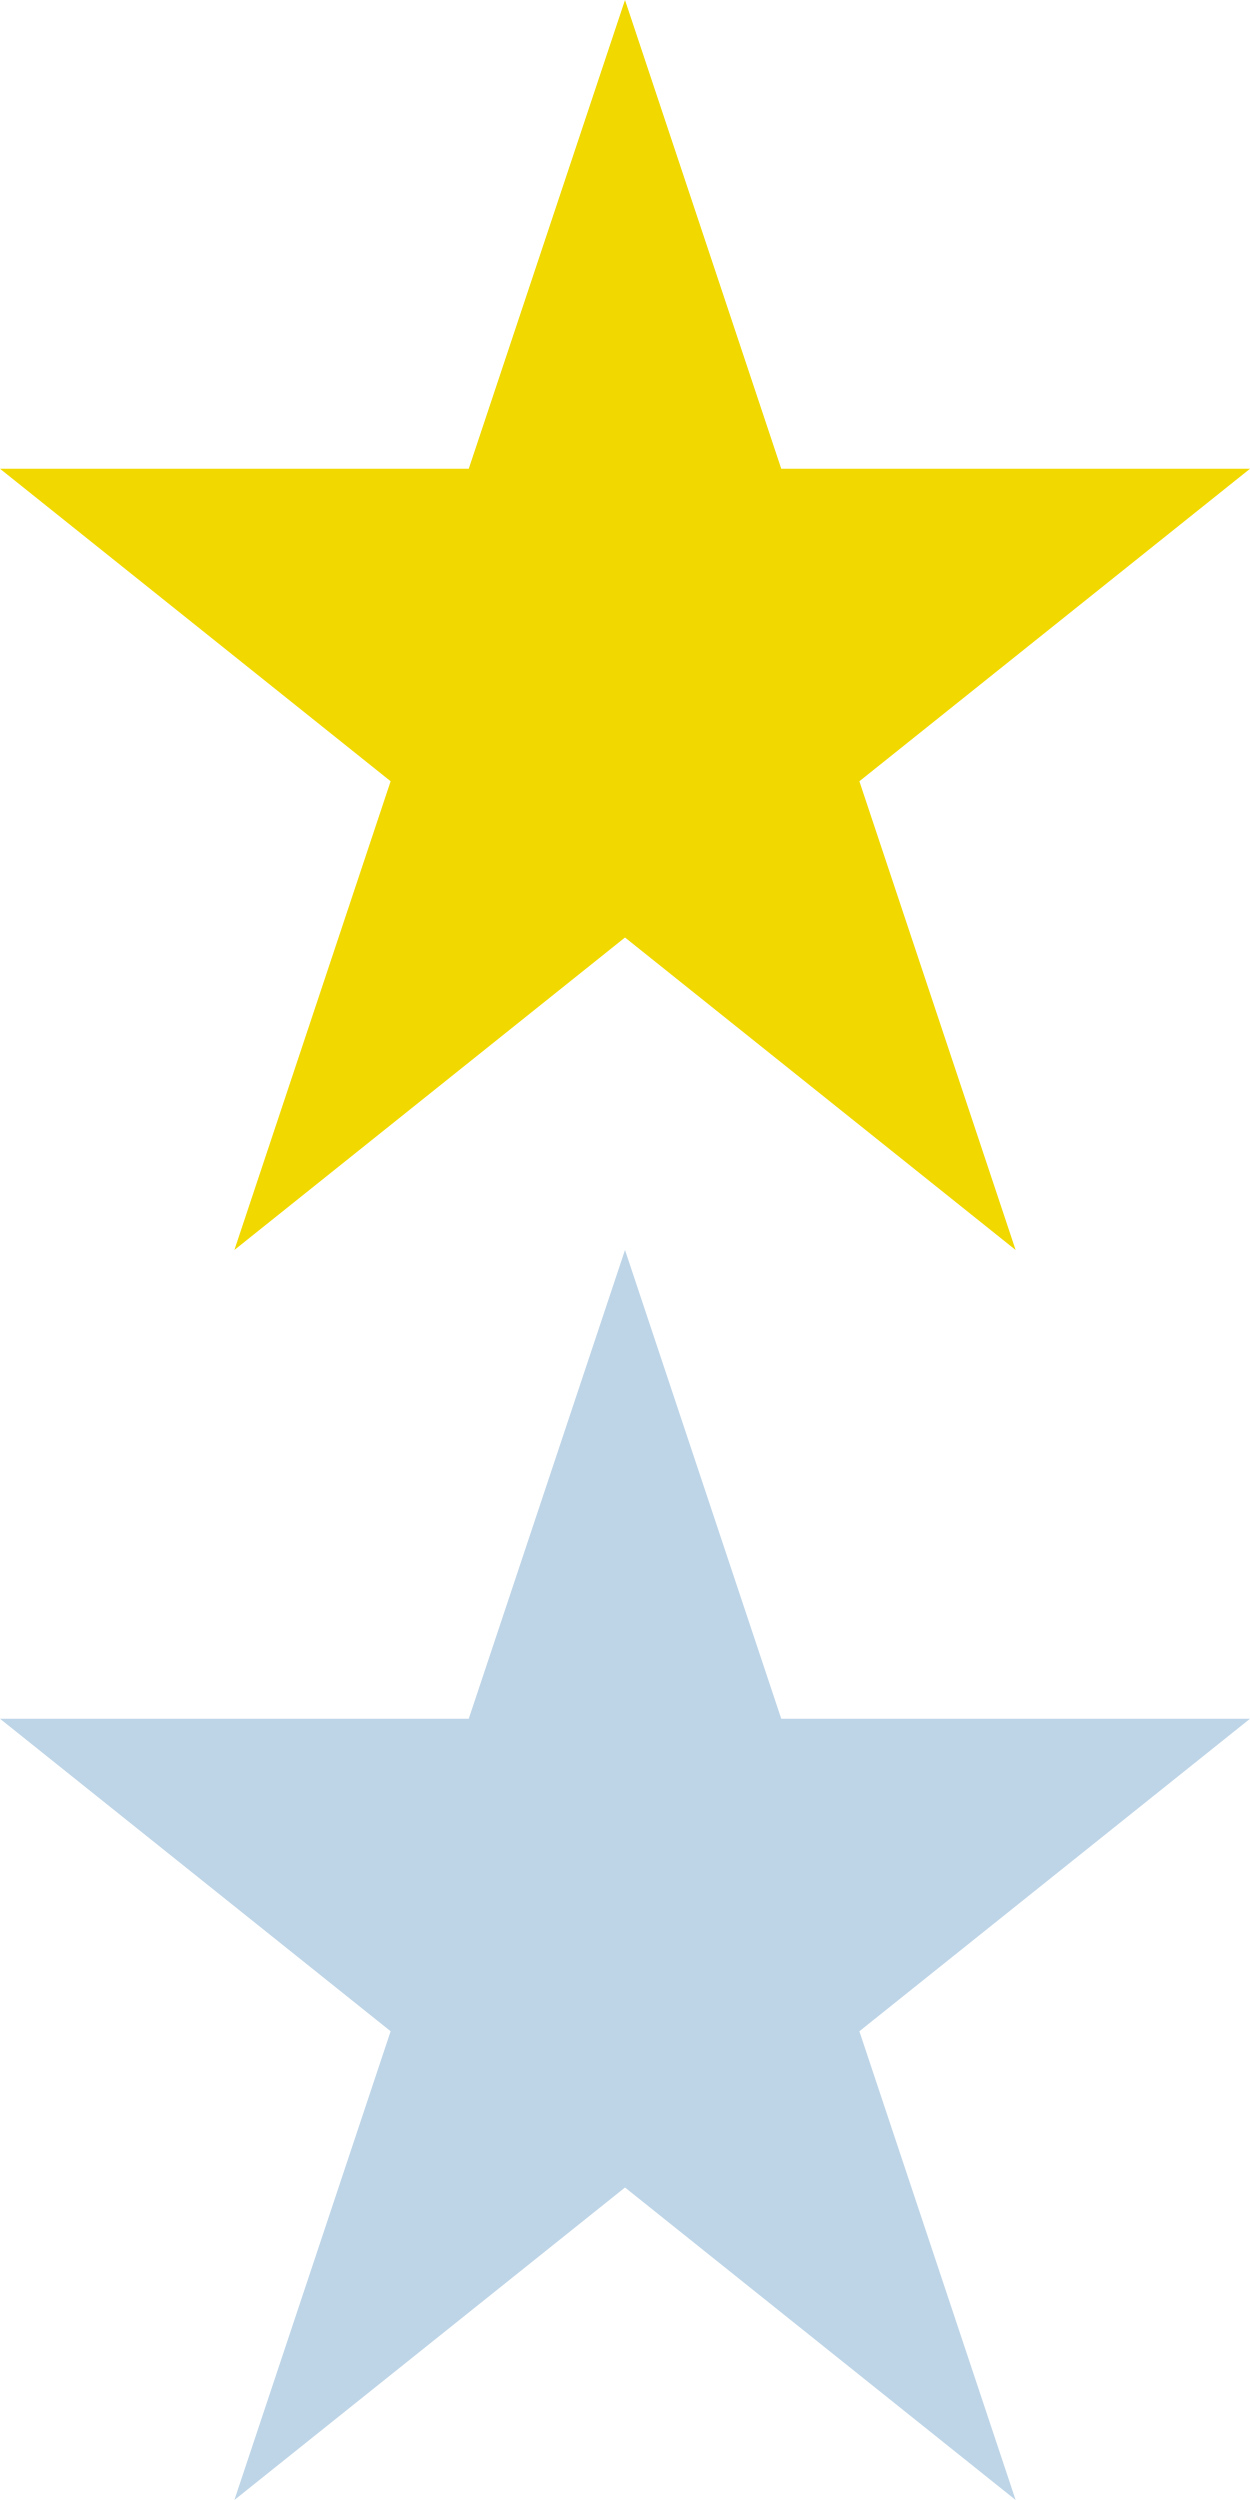
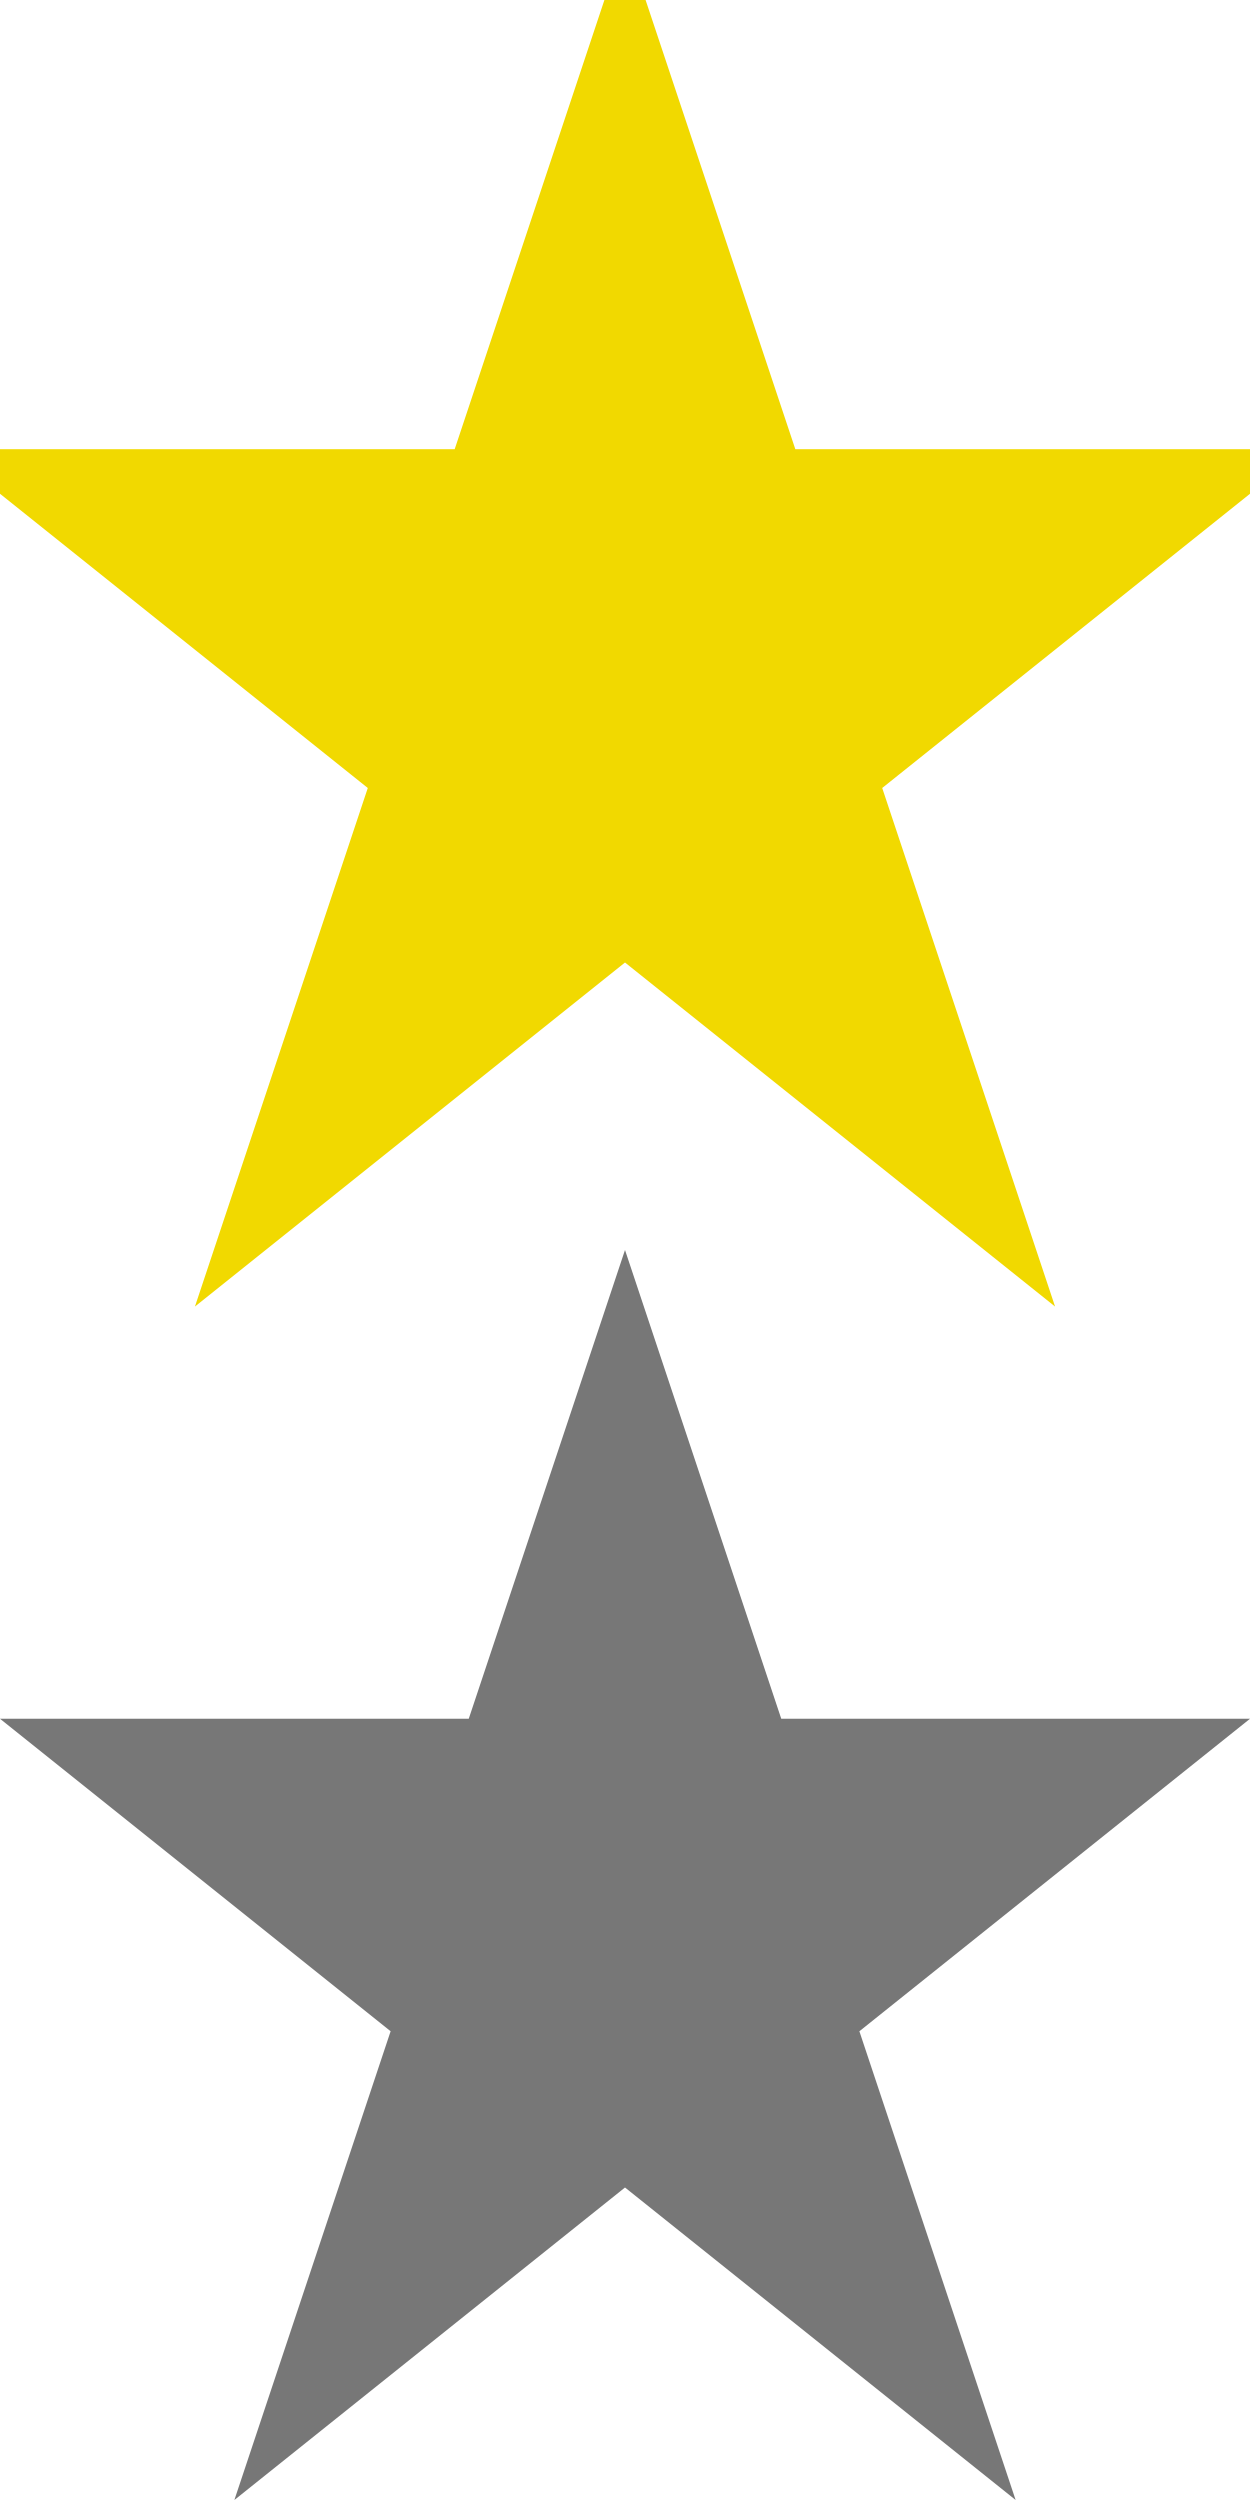
<svg xmlns="http://www.w3.org/2000/svg" width="16" height="32">
  <g>
-     <path d="m0 6l6 0 2-6 2 6 6 0 -5 4 2 6 -5-4 -5 4 2-6 -5-4z" fill="#f1d900" />
-     <path d="m0 22l6 0 2-6 2 6 6 0 -5 4 2 6 -5-4 -5 4 2-6 -5-4z" fill="#bed5e7" />
+     <path d="m0 6l6 0 2-6 2 6 6 0 -5 4 2 6 -5-4 -5 4 2-6 -5-4z" stroke="#f1d900" stroke-width="0.5" fill="#f1d900" />
+     <path d="m0 22l6 0 2-6 2 6 6 0 -5 4 2 6 -5-4 -5 4 2-6 -5-4z" fill="#777" />
  </g>
</svg>
